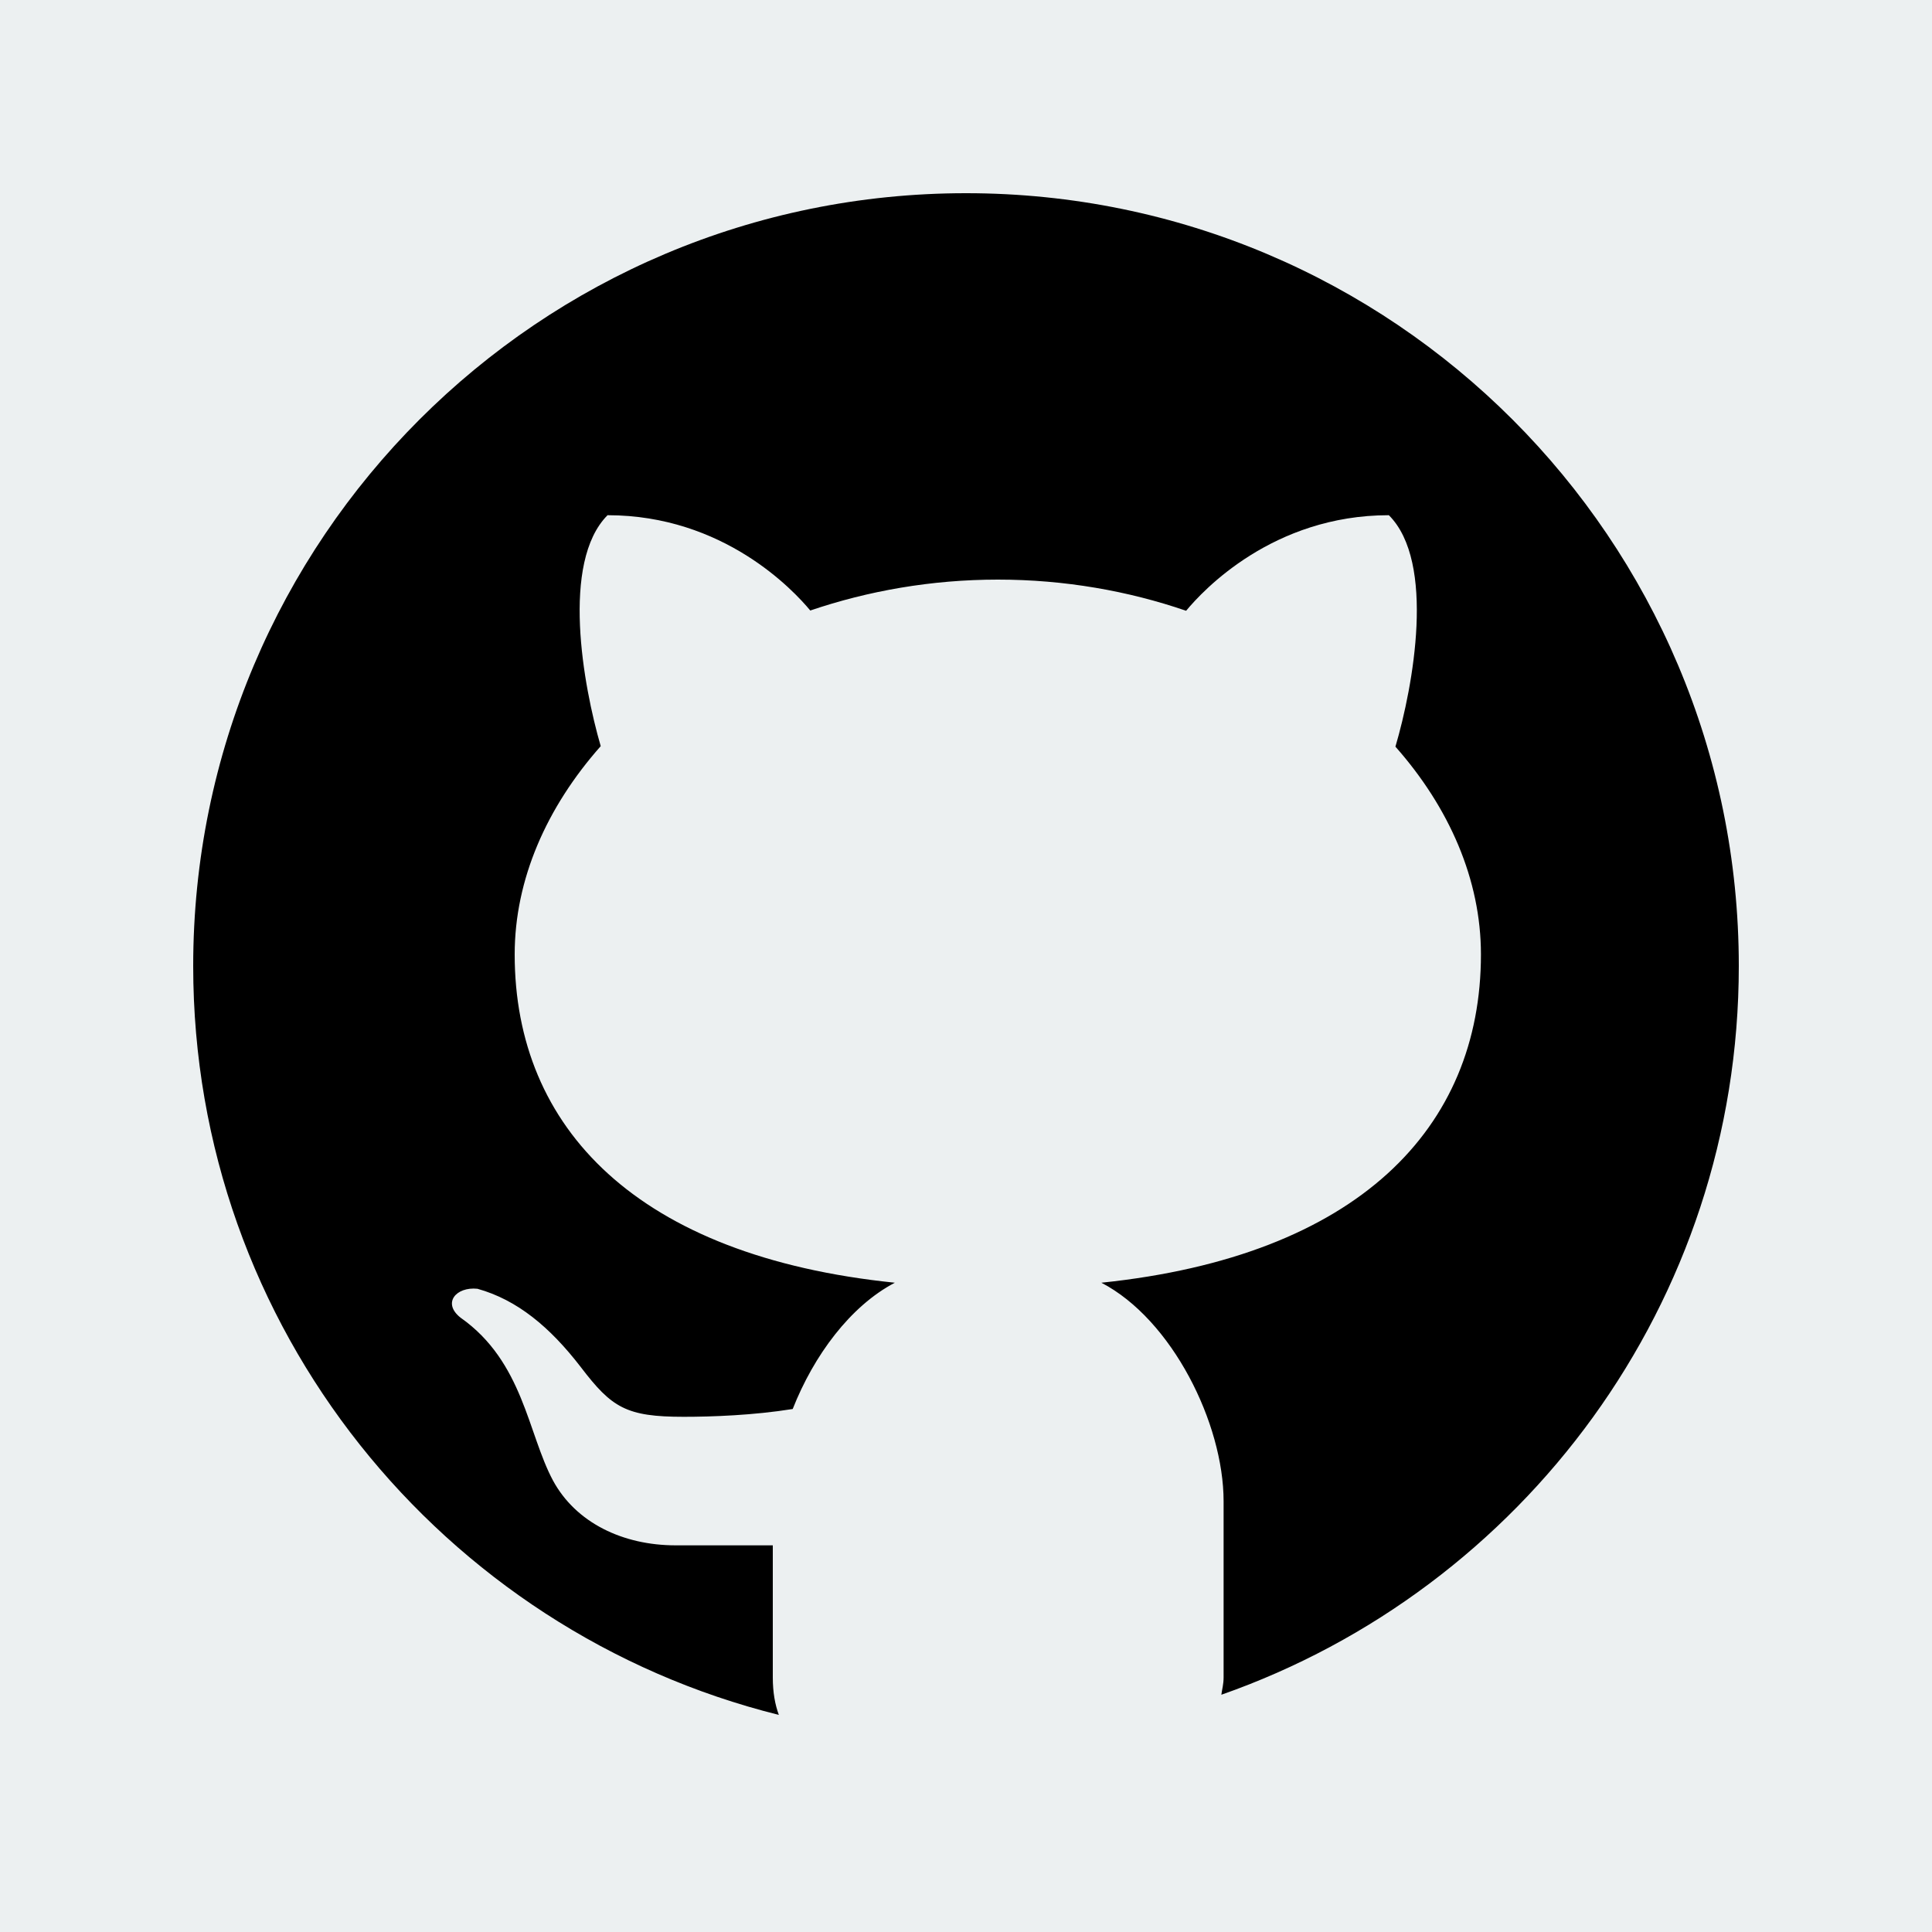
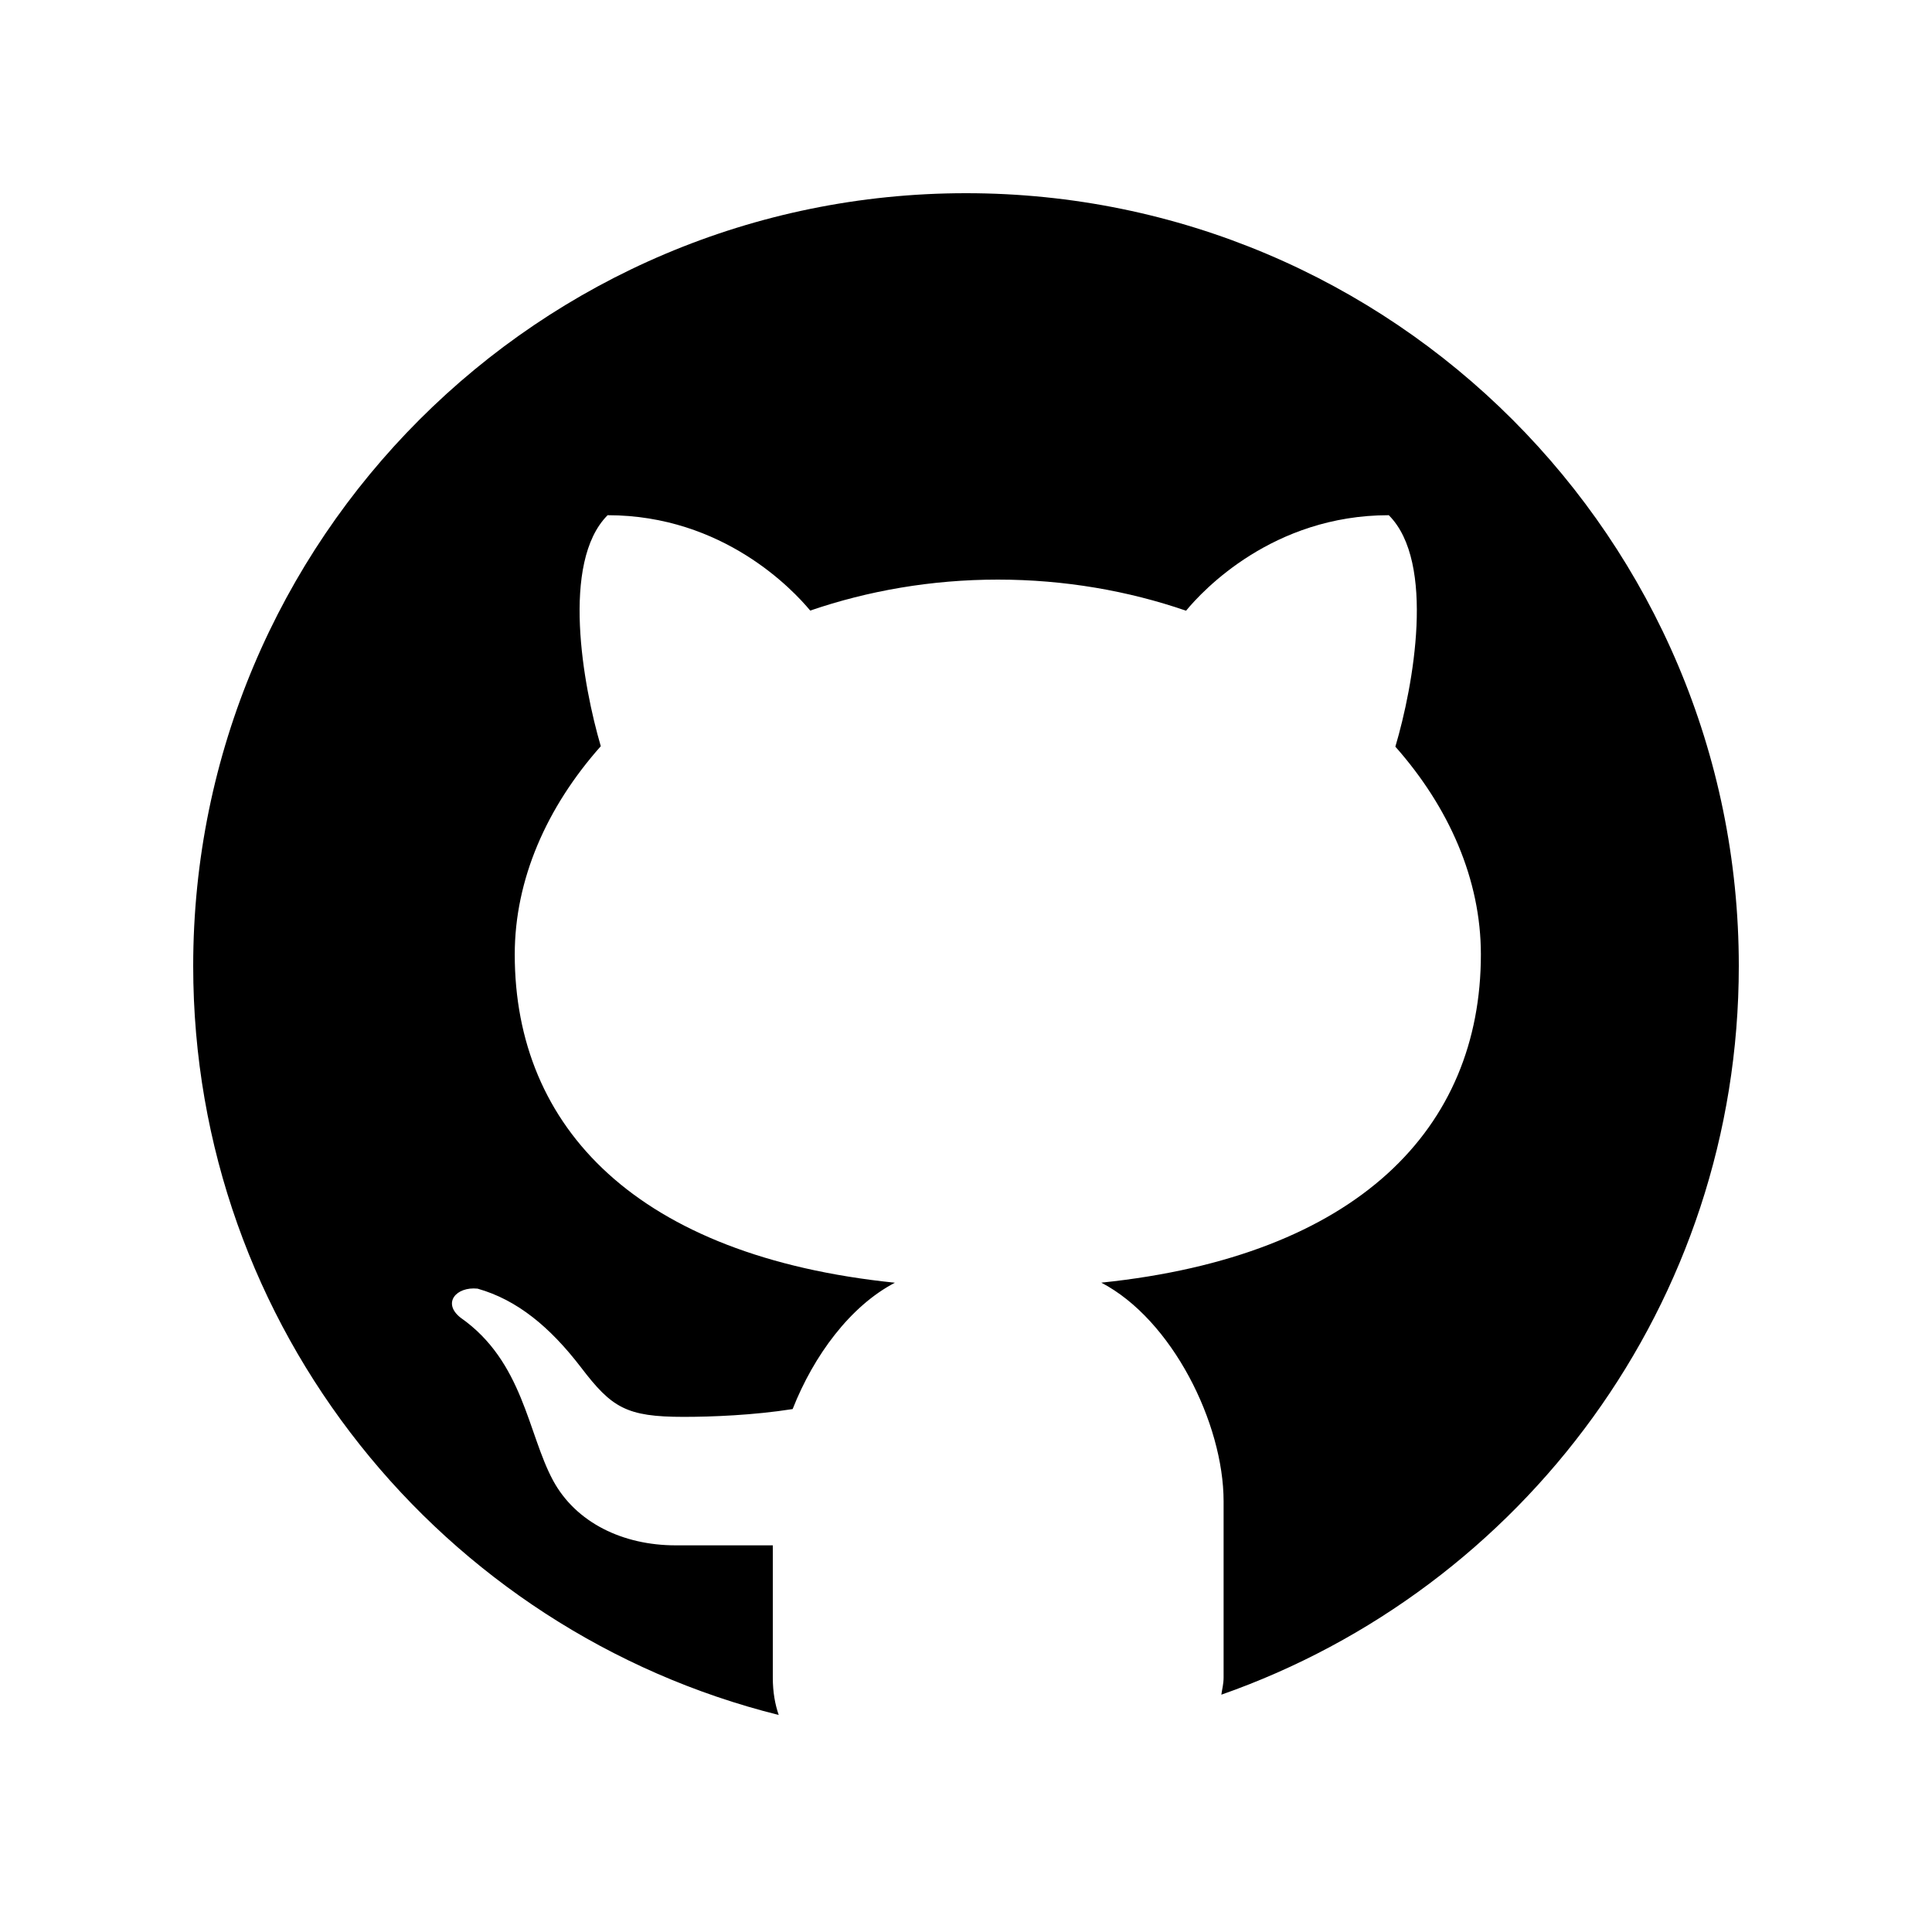
- <svg xmlns="http://www.w3.org/2000/svg" viewBox="0 0 30 30" width="30px" height="30px">
-   <g id="surface117645272">
-     <rect x="0" y="0" width="30" height="30" style="fill:rgb(92.549%,94.118%,94.51%);fill-opacity:1;stroke:none;" />
-     <path style=" stroke:none;fill-rule:nonzero;fill:rgb(0%,0%,0%);fill-opacity:1;" d="M 15 3 C 8.371 3 3 8.371 3 15 C 3 20.621 6.871 25.328 12.094 26.629 C 12.035 26.469 12 26.281 12 26.047 L 12 23.996 C 11.512 23.996 10.695 23.996 10.492 23.996 C 9.672 23.996 8.941 23.645 8.586 22.988 C 8.195 22.258 8.125 21.145 7.152 20.461 C 6.863 20.234 7.082 19.977 7.414 20.012 C 8.031 20.184 8.539 20.605 9.02 21.23 C 9.5 21.859 9.723 22 10.617 22 C 11.051 22 11.699 21.977 12.309 21.879 C 12.637 21.047 13.203 20.281 13.895 19.918 C 9.898 19.508 7.992 17.52 7.992 14.82 C 7.992 13.656 8.488 12.535 9.328 11.586 C 9.055 10.648 8.707 8.73 9.434 8 C 11.234 8 12.32 9.164 12.582 9.48 C 13.477 9.176 14.461 9 15.496 9 C 16.531 9 17.52 9.176 18.418 9.484 C 18.676 9.172 19.762 8 21.566 8 C 22.297 8.73 21.945 10.656 21.668 11.594 C 22.504 12.539 22.996 13.66 22.996 14.82 C 22.996 17.516 21.09 19.504 17.102 19.918 C 18.199 20.488 19 22.102 19 23.312 L 19 26.047 C 19 26.152 18.977 26.227 18.965 26.316 C 23.641 24.676 27 20.234 27 15 C 27 8.371 21.629 3 15 3 Z M 15 3 " />
-   </g>
+ <svg xmlns="http://www.w3.org/2000/svg" fill="#000000" viewBox="0 0 30 30" width="30px" height="30px">
+   <path d="M15,3C8.373,3,3,8.373,3,15c0,5.623,3.872,10.328,9.092,11.63C12.036,26.468,12,26.28,12,26.047v-2.051 c-0.487,0-1.303,0-1.508,0c-0.821,0-1.551-0.353-1.905-1.009c-0.393-0.729-0.461-1.844-1.435-2.526 c-0.289-0.227-0.069-0.486,0.264-0.451c0.615,0.174,1.125,0.596,1.605,1.222c0.478,0.627,0.703,0.769,1.596,0.769 c0.433,0,1.081-0.025,1.691-0.121c0.328-0.833,0.895-1.6,1.588-1.962c-3.996-0.411-5.903-2.399-5.903-5.098 c0-1.162,0.495-2.286,1.336-3.233C9.053,10.647,8.706,8.73,9.435,8c1.798,0,2.885,1.166,3.146,1.481C13.477,9.174,14.461,9,15.495,9 c1.036,0,2.024,0.174,2.922,0.483C18.675,9.17,19.763,8,21.565,8c0.732,0.731,0.381,2.656,0.102,3.594 c0.836,0.945,1.328,2.066,1.328,3.226c0,2.697-1.904,4.684-5.894,5.097C18.199,20.49,19,22.1,19,23.313v2.734 c0,0.104-0.023,0.179-0.035,0.268C23.641,24.676,27,20.236,27,15C27,8.373,21.627,3,15,3z" />
</svg>
